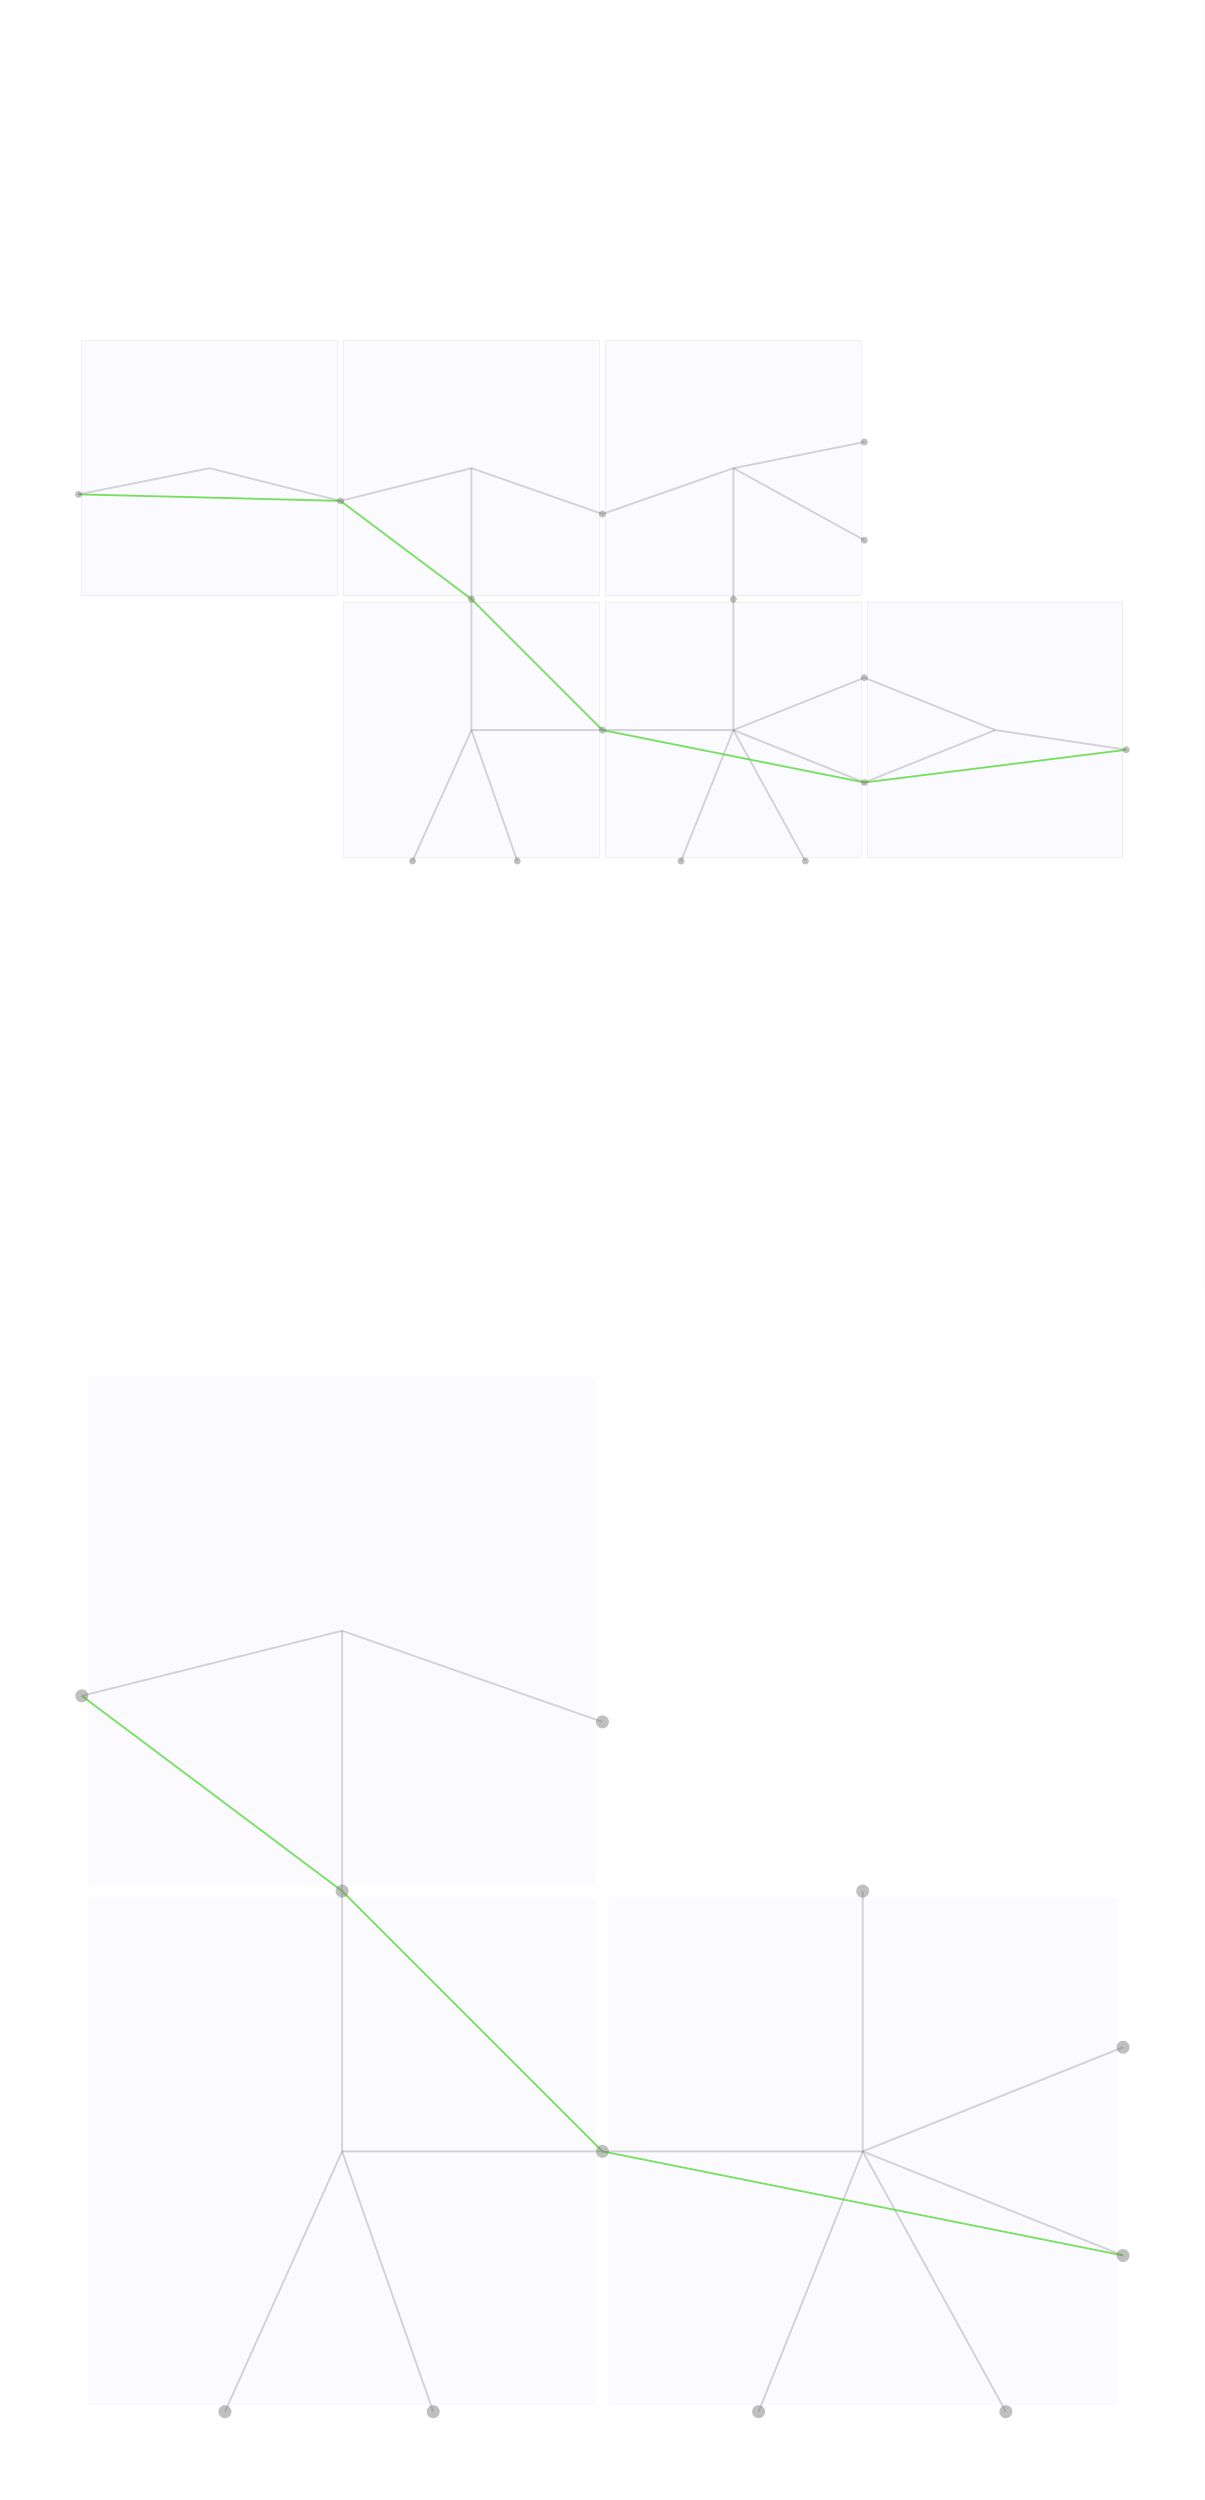
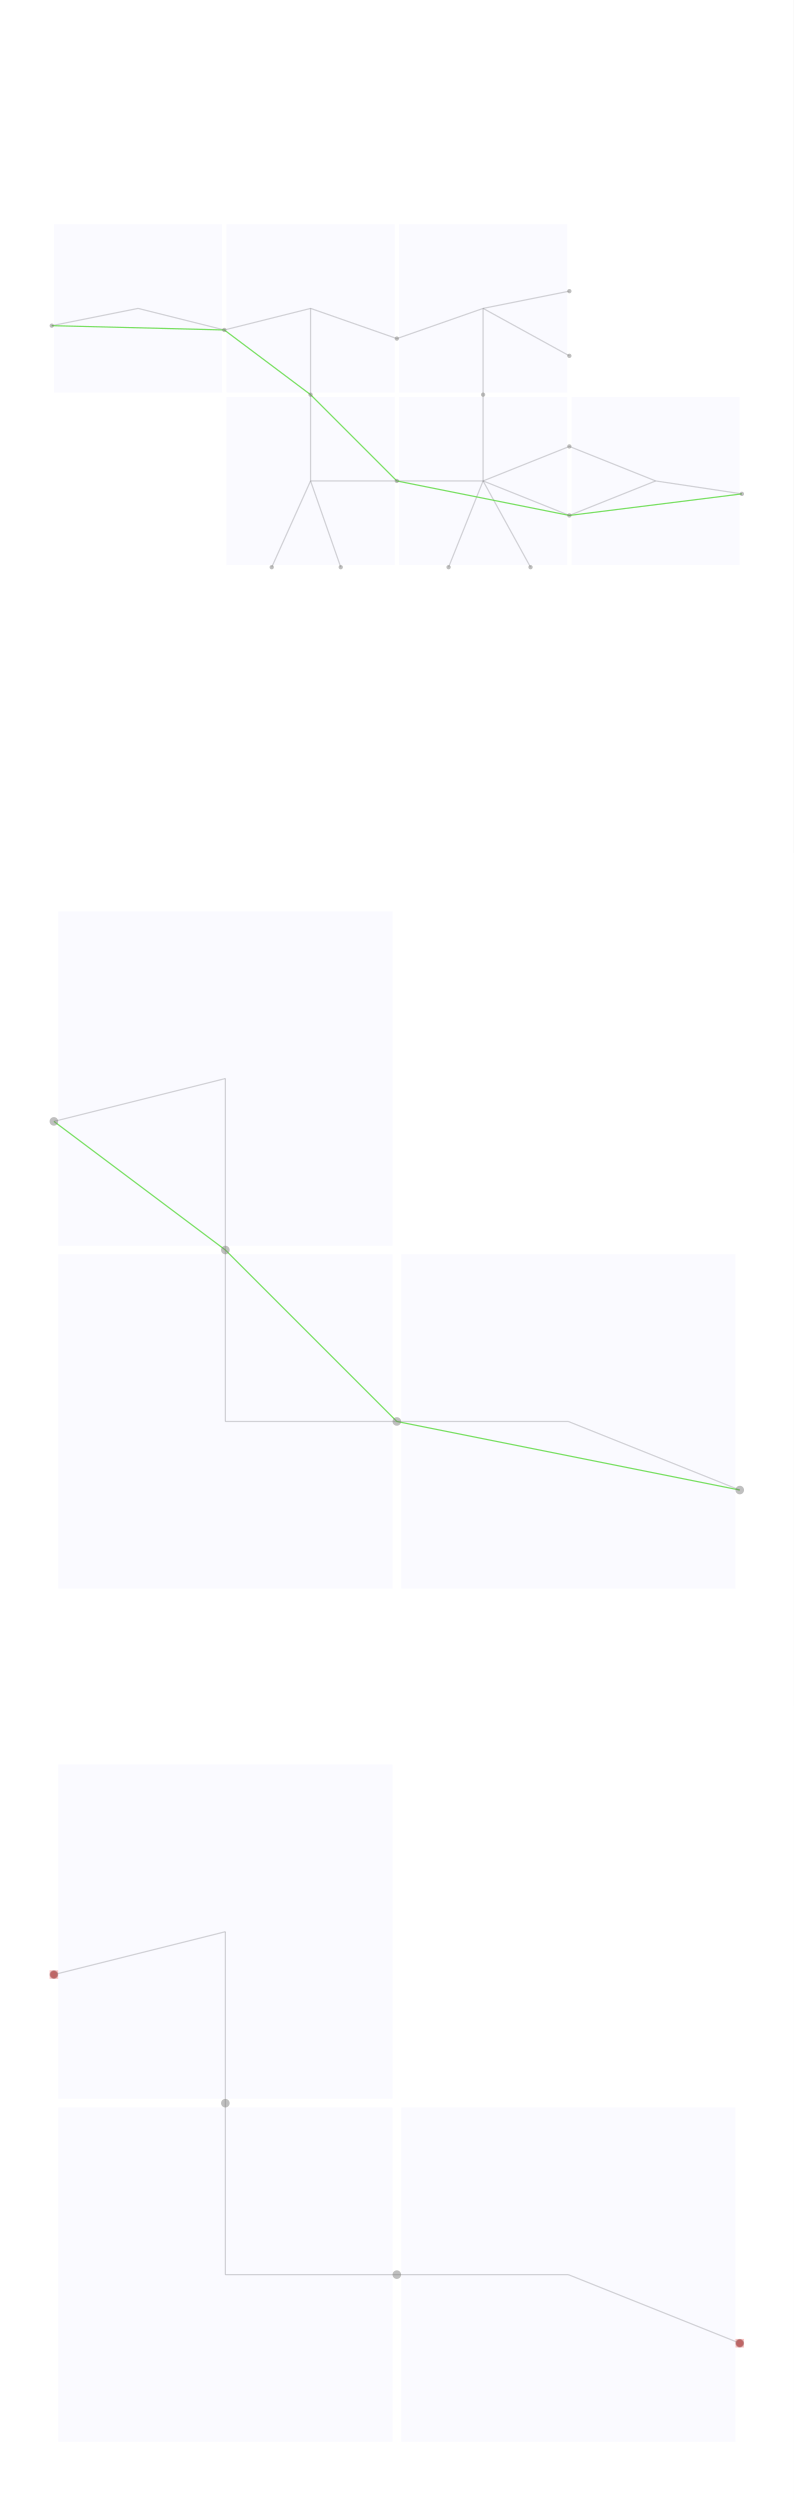
- <svg xmlns="http://www.w3.org/2000/svg" width="640" height="1328" viewBox="0 0 640 1328">
+ <svg xmlns="http://www.w3.org/2000/svg" width="640" height="2016" viewBox="0 0 640 2016">
  <g transform="translate(0, 0) scale(1, 1) translate(0, 0)">
    <rect width="100%" height="100%" fill="white" />
    <g>
      <polyline data-points="0,5.6 0,5.6 2,6" data-type="line" data-label="" points="41.739,262.609 41.739,262.609 111.304,248.696" fill="none" stroke="rgba(100, 100, 100, 0.3)" stroke-width="1px" />
    </g>
    <g>
      <polyline data-points="2,6 4,5.5 6,6" data-type="line" data-label="" points="111.304,248.696 180.87,266.087 250.435,248.696" fill="none" stroke="rgba(100, 100, 100, 0.3)" stroke-width="1px" />
    </g>
    <g>
      <polyline data-points="6,6 8,5.3 10,6" data-type="line" data-label="" points="250.435,248.696 320,273.043 389.565,248.696" fill="none" stroke="rgba(100, 100, 100, 0.3)" stroke-width="1px" />
    </g>
    <g>
      <polyline data-points="6,6 6,4 6,2" data-type="line" data-label="" points="250.435,248.696 250.435,318.261 250.435,387.826" fill="none" stroke="rgba(100, 100, 100, 0.3)" stroke-width="1px" />
    </g>
    <g>
      <polyline data-points="10,6 10,4 10,2" data-type="line" data-label="" points="389.565,248.696 389.565,318.261 389.565,387.826" fill="none" stroke="rgba(100, 100, 100, 0.3)" stroke-width="1px" />
    </g>
    <g>
      <polyline data-points="6,2 8,2 10,2" data-type="line" data-label="" points="250.435,387.826 320,387.826 389.565,387.826" fill="none" stroke="rgba(100, 100, 100, 0.3)" stroke-width="1px" />
    </g>
    <g>
      <polyline data-points="10,2 12,2.8 14,2" data-type="line" data-label="" points="389.565,387.826 459.13,360 528.696,387.826" fill="none" stroke="rgba(100, 100, 100, 0.3)" stroke-width="1px" />
    </g>
    <g>
      <polyline data-points="10,2 12,1.2 14,2" data-type="line" data-label="" points="389.565,387.826 459.13,415.652 528.696,387.826" fill="none" stroke="rgba(100, 100, 100, 0.3)" stroke-width="1px" />
    </g>
    <g>
      <polyline data-points="14,2 16,1.7 16,1.7" data-type="line" data-label="" points="528.696,387.826 598.261,398.261 598.261,398.261" fill="none" stroke="rgba(100, 100, 100, 0.3)" stroke-width="1px" />
    </g>
    <g>
      <polyline data-points="10,6 12,6.4 12,6.4" data-type="line" data-label="" points="389.565,248.696 459.13,234.783 459.13,234.783" fill="none" stroke="rgba(100, 100, 100, 0.3)" stroke-width="1px" />
    </g>
    <g>
      <polyline data-points="10,6 12,4.9 12,4.9" data-type="line" data-label="" points="389.565,248.696 459.13,286.957 459.13,286.957" fill="none" stroke="rgba(100, 100, 100, 0.3)" stroke-width="1px" />
    </g>
    <g>
      <polyline data-points="6,2 5.1,0 5.1,0" data-type="line" data-label="" points="250.435,387.826 219.13,457.391 219.13,457.391" fill="none" stroke="rgba(100, 100, 100, 0.3)" stroke-width="1px" />
    </g>
    <g>
      <polyline data-points="6,2 6.7,0 6.7,0" data-type="line" data-label="" points="250.435,387.826 274.783,457.391 274.783,457.391" fill="none" stroke="rgba(100, 100, 100, 0.3)" stroke-width="1px" />
    </g>
    <g>
      <polyline data-points="10,2 9.2,0 9.2,0" data-type="line" data-label="" points="389.565,387.826 361.739,457.391 361.739,457.391" fill="none" stroke="rgba(100, 100, 100, 0.3)" stroke-width="1px" />
    </g>
    <g>
      <polyline data-points="10,2 11.1,0 11.1,0" data-type="line" data-label="" points="389.565,387.826 427.826,457.391 427.826,457.391" fill="none" stroke="rgba(100, 100, 100, 0.3)" stroke-width="1px" />
    </g>
    <g>
      <polyline data-points="0,5.6 4,5.5 6,4 8,2 12,1.2 16,1.7" data-type="line" data-label="" points="41.739,262.609 180.87,266.087 250.435,318.261 320,387.826 459.13,415.652 598.261,398.261" fill="none" stroke="hsla(107, 70%, 50%, 0.8)" stroke-width="1px" />
    </g>
    <g>
      <rect data-type="rect" data-label="" data-x="2" data-y="6" x="43.478" y="180.87" width="135.652" height="135.652" fill="rgba(200, 200, 255, 0.1)" stroke="black" stroke-width="0.029" />
    </g>
    <g>
      <rect data-type="rect" data-label="" data-x="6" data-y="6" x="182.609" y="180.87" width="135.652" height="135.652" fill="rgba(200, 200, 255, 0.1)" stroke="black" stroke-width="0.029" />
    </g>
    <g>
      <rect data-type="rect" data-label="" data-x="10" data-y="6" x="321.739" y="180.87" width="135.652" height="135.652" fill="rgba(200, 200, 255, 0.1)" stroke="black" stroke-width="0.029" />
    </g>
    <g>
      <rect data-type="rect" data-label="" data-x="6" data-y="2" x="182.609" y="320" width="135.652" height="135.652" fill="rgba(200, 200, 255, 0.1)" stroke="black" stroke-width="0.029" />
    </g>
    <g>
      <rect data-type="rect" data-label="" data-x="10" data-y="2" x="321.739" y="320" width="135.652" height="135.652" fill="rgba(200, 200, 255, 0.1)" stroke="black" stroke-width="0.029" />
    </g>
    <g>
      <rect data-type="rect" data-label="" data-x="14" data-y="2" x="460.87" y="320" width="135.652" height="135.652" fill="rgba(200, 200, 255, 0.1)" stroke="black" stroke-width="0.029" />
    </g>
    <g>
      <rect data-type="rect" data-label="" data-x="0" data-y="5.6" x="41.739" y="262.609" width="0" height="0" fill="rgba(200, 200, 255, 0.1)" stroke="black" stroke-width="0.029" />
    </g>
    <g>
      <rect data-type="rect" data-label="" data-x="16" data-y="1.7" x="598.261" y="398.261" width="0" height="0" fill="rgba(200, 200, 255, 0.1)" stroke="black" stroke-width="0.029" />
    </g>
    <g>
      <rect data-type="rect" data-label="" data-x="12" data-y="6.4" x="459.13" y="234.783" width="0" height="0" fill="rgba(200, 200, 255, 0.1)" stroke="black" stroke-width="0.029" />
    </g>
    <g>
      <rect data-type="rect" data-label="" data-x="12" data-y="4.9" x="459.13" y="286.957" width="0" height="0" fill="rgba(200, 200, 255, 0.1)" stroke="black" stroke-width="0.029" />
    </g>
    <g>
      <rect data-type="rect" data-label="" data-x="5.1" data-y="0" x="219.13" y="457.391" width="0" height="0" fill="rgba(200, 200, 255, 0.1)" stroke="black" stroke-width="0.029" />
    </g>
    <g>
      <rect data-type="rect" data-label="" data-x="6.7" data-y="0" x="274.783" y="457.391" width="0" height="0" fill="rgba(200, 200, 255, 0.1)" stroke="black" stroke-width="0.029" />
    </g>
    <g>
      <rect data-type="rect" data-label="" data-x="9.2" data-y="0" x="361.739" y="457.391" width="0" height="0" fill="rgba(200, 200, 255, 0.1)" stroke="black" stroke-width="0.029" />
    </g>
    <g>
      <rect data-type="rect" data-label="" data-x="11.1" data-y="0" x="427.826" y="457.391" width="0" height="0" fill="rgba(200, 200, 255, 0.1)" stroke="black" stroke-width="0.029" />
    </g>
    <circle data-type="circle" data-label="" data-x="0" data-y="5.6" cx="41.739" cy="262.609" r="1.739" fill="rgba(128, 128, 128, 0.5)" stroke="black" stroke-width="0.029" />
    <circle data-type="circle" data-label="" data-x="4" data-y="5.5" cx="180.87" cy="266.087" r="1.739" fill="rgba(128, 128, 128, 0.5)" stroke="black" stroke-width="0.029" />
    <circle data-type="circle" data-label="" data-x="8" data-y="5.3" cx="320" cy="273.043" r="1.739" fill="rgba(128, 128, 128, 0.5)" stroke="black" stroke-width="0.029" />
    <circle data-type="circle" data-label="" data-x="6" data-y="4" cx="250.435" cy="318.261" r="1.739" fill="rgba(128, 128, 128, 0.5)" stroke="black" stroke-width="0.029" />
    <circle data-type="circle" data-label="" data-x="10" data-y="4" cx="389.565" cy="318.261" r="1.739" fill="rgba(128, 128, 128, 0.5)" stroke="black" stroke-width="0.029" />
    <circle data-type="circle" data-label="" data-x="8" data-y="2" cx="320" cy="387.826" r="1.739" fill="rgba(128, 128, 128, 0.5)" stroke="black" stroke-width="0.029" />
    <circle data-type="circle" data-label="" data-x="12" data-y="2.8" cx="459.13" cy="360" r="1.739" fill="rgba(128, 128, 128, 0.5)" stroke="black" stroke-width="0.029" />
    <circle data-type="circle" data-label="" data-x="12" data-y="1.2" cx="459.13" cy="415.652" r="1.739" fill="rgba(128, 128, 128, 0.5)" stroke="black" stroke-width="0.029" />
    <circle data-type="circle" data-label="" data-x="16" data-y="1.7" cx="598.261" cy="398.261" r="1.739" fill="rgba(128, 128, 128, 0.5)" stroke="black" stroke-width="0.029" />
    <circle data-type="circle" data-label="" data-x="12" data-y="6.4" cx="459.13" cy="234.783" r="1.739" fill="rgba(128, 128, 128, 0.5)" stroke="black" stroke-width="0.029" />
    <circle data-type="circle" data-label="" data-x="12" data-y="4.9" cx="459.13" cy="286.957" r="1.739" fill="rgba(128, 128, 128, 0.5)" stroke="black" stroke-width="0.029" />
    <circle data-type="circle" data-label="" data-x="5.1" data-y="0" cx="219.13" cy="457.391" r="1.739" fill="rgba(128, 128, 128, 0.5)" stroke="black" stroke-width="0.029" />
    <circle data-type="circle" data-label="" data-x="6.7" data-y="0" cx="274.783" cy="457.391" r="1.739" fill="rgba(128, 128, 128, 0.5)" stroke="black" stroke-width="0.029" />
    <circle data-type="circle" data-label="" data-x="9.2" data-y="0" cx="361.739" cy="457.391" r="1.739" fill="rgba(128, 128, 128, 0.5)" stroke="black" stroke-width="0.029" />
    <circle data-type="circle" data-label="" data-x="11.1" data-y="0" cx="427.826" cy="457.391" r="1.739" fill="rgba(128, 128, 128, 0.5)" stroke="black" stroke-width="0.029" />
    <g id="crosshair" style="display: none">
      <line id="crosshair-h" y1="0" y2="640" stroke="#666" stroke-width="0.5" />
      <line id="crosshair-v" x1="0" x2="640" stroke="#666" stroke-width="0.5" />
      <text id="coordinates" font-family="monospace" font-size="12" fill="#666" />
    </g>
  </g>
  <g transform="translate(0, 688) scale(1, 1) translate(0, 0)">
    <rect width="100%" height="100%" fill="white" />
    <g>
-       <polyline data-points="6,6 4,5.5 4,5.5" data-type="line" data-label="" points="181.728,178.272 43.457,212.84 43.457,212.84" fill="none" stroke="rgba(100, 100, 100, 0.3)" stroke-width="1px" />
-     </g>
-     <g>
-       <polyline data-points="6,6 8,5.3 8,5.3" data-type="line" data-label="" points="181.728,178.272 320,226.667 320,226.667" fill="none" stroke="rgba(100, 100, 100, 0.3)" stroke-width="1px" />
-     </g>
-     <g>
-       <polyline data-points="6,6 6,4 6,2" data-type="line" data-label="" points="181.728,178.272 181.728,316.543 181.728,454.815" fill="none" stroke="rgba(100, 100, 100, 0.3)" stroke-width="1px" />
-     </g>
-     <g>
-       <polyline data-points="10,2 10,4 10,4" data-type="line" data-label="" points="458.272,454.815 458.272,316.543 458.272,316.543" fill="none" stroke="rgba(100, 100, 100, 0.3)" stroke-width="1px" />
-     </g>
-     <g>
-       <polyline data-points="6,2 8,2 10,2" data-type="line" data-label="" points="181.728,454.815 320,454.815 458.272,454.815" fill="none" stroke="rgba(100, 100, 100, 0.3)" stroke-width="1px" />
-     </g>
-     <g>
-       <polyline data-points="10,2 12,2.8 12,2.8" data-type="line" data-label="" points="458.272,454.815 596.543,399.506 596.543,399.506" fill="none" stroke="rgba(100, 100, 100, 0.3)" stroke-width="1px" />
-     </g>
-     <g>
-       <polyline data-points="10,2 12,1.2 12,1.2" data-type="line" data-label="" points="458.272,454.815 596.543,510.123 596.543,510.123" fill="none" stroke="rgba(100, 100, 100, 0.3)" stroke-width="1px" />
-     </g>
-     <g>
-       <polyline data-points="6,2 5.1,0 5.1,0" data-type="line" data-label="" points="181.728,454.815 119.506,593.086 119.506,593.086" fill="none" stroke="rgba(100, 100, 100, 0.3)" stroke-width="1px" />
-     </g>
-     <g>
-       <polyline data-points="6,2 6.7,0 6.7,0" data-type="line" data-label="" points="181.728,454.815 230.123,593.086 230.123,593.086" fill="none" stroke="rgba(100, 100, 100, 0.3)" stroke-width="1px" />
-     </g>
-     <g>
-       <polyline data-points="10,2 9.2,0 9.2,0" data-type="line" data-label="" points="458.272,454.815 402.963,593.086 402.963,593.086" fill="none" stroke="rgba(100, 100, 100, 0.3)" stroke-width="1px" />
-     </g>
-     <g>
-       <polyline data-points="10,2 11.1,0 11.1,0" data-type="line" data-label="" points="458.272,454.815 534.321,593.086 534.321,593.086" fill="none" stroke="rgba(100, 100, 100, 0.3)" stroke-width="1px" />
-     </g>
-     <g>
-       <polyline data-points="4,5.5 6,4 8,2 12,1.2" data-type="line" data-label="" points="43.457,212.84 181.728,316.543 320,454.815 596.543,510.123" fill="none" stroke="hsla(107, 70%, 50%, 0.8)" stroke-width="1px" />
-     </g>
-     <g>
-       <rect data-type="rect" data-label="" data-x="6" data-y="6" x="46.914" y="43.457" width="269.63" height="269.63" fill="rgba(200, 200, 255, 0.1)" stroke="black" stroke-width="0.014" />
-     </g>
-     <g>
-       <rect data-type="rect" data-label="" data-x="6" data-y="2" x="46.914" y="320" width="269.63" height="269.63" fill="rgba(200, 200, 255, 0.1)" stroke="black" stroke-width="0.014" />
-     </g>
-     <g>
-       <rect data-type="rect" data-label="" data-x="10" data-y="2" x="323.457" y="320" width="269.63" height="269.63" fill="rgba(200, 200, 255, 0.1)" stroke="black" stroke-width="0.014" />
-     </g>
-     <g>
-       <rect data-type="rect" data-label="" data-x="5.1" data-y="0" x="119.506" y="593.086" width="0" height="0" fill="rgba(200, 200, 255, 0.1)" stroke="black" stroke-width="0.014" />
-     </g>
-     <g>
-       <rect data-type="rect" data-label="" data-x="6.7" data-y="0" x="230.123" y="593.086" width="0" height="0" fill="rgba(200, 200, 255, 0.1)" stroke="black" stroke-width="0.014" />
-     </g>
-     <g>
-       <rect data-type="rect" data-label="" data-x="4" data-y="5.5" x="43.457" y="212.84" width="0" height="0" fill="rgba(200, 200, 255, 0.1)" stroke="black" stroke-width="0.014" />
-     </g>
-     <g>
-       <rect data-type="rect" data-label="" data-x="8" data-y="5.3" x="320" y="226.667" width="0" height="0" fill="rgba(200, 200, 255, 0.1)" stroke="black" stroke-width="0.014" />
-     </g>
-     <g>
-       <rect data-type="rect" data-label="" data-x="10" data-y="4" x="458.272" y="316.543" width="0" height="0" fill="rgba(200, 200, 255, 0.1)" stroke="black" stroke-width="0.014" />
-     </g>
-     <g>
-       <rect data-type="rect" data-label="" data-x="12" data-y="2.8" x="596.543" y="399.506" width="0" height="0" fill="rgba(200, 200, 255, 0.1)" stroke="black" stroke-width="0.014" />
-     </g>
-     <g>
-       <rect data-type="rect" data-label="" data-x="12" data-y="1.2" x="596.543" y="510.123" width="0" height="0" fill="rgba(200, 200, 255, 0.1)" stroke="black" stroke-width="0.014" />
-     </g>
-     <g>
-       <rect data-type="rect" data-label="" data-x="9.2" data-y="0" x="402.963" y="593.086" width="0" height="0" fill="rgba(200, 200, 255, 0.1)" stroke="black" stroke-width="0.014" />
-     </g>
-     <g>
-       <rect data-type="rect" data-label="" data-x="11.1" data-y="0" x="534.321" y="593.086" width="0" height="0" fill="rgba(200, 200, 255, 0.1)" stroke="black" stroke-width="0.014" />
-     </g>
-     <circle data-type="circle" data-label="" data-x="4" data-y="5.5" cx="43.457" cy="212.84" r="3.457" fill="rgba(128, 128, 128, 0.5)" stroke="black" stroke-width="0.014" />
-     <circle data-type="circle" data-label="" data-x="8" data-y="5.3" cx="320" cy="226.667" r="3.457" fill="rgba(128, 128, 128, 0.5)" stroke="black" stroke-width="0.014" />
-     <circle data-type="circle" data-label="" data-x="6" data-y="4" cx="181.728" cy="316.543" r="3.457" fill="rgba(128, 128, 128, 0.5)" stroke="black" stroke-width="0.014" />
-     <circle data-type="circle" data-label="" data-x="10" data-y="4" cx="458.272" cy="316.543" r="3.457" fill="rgba(128, 128, 128, 0.5)" stroke="black" stroke-width="0.014" />
-     <circle data-type="circle" data-label="" data-x="8" data-y="2" cx="320" cy="454.815" r="3.457" fill="rgba(128, 128, 128, 0.5)" stroke="black" stroke-width="0.014" />
-     <circle data-type="circle" data-label="" data-x="12" data-y="2.8" cx="596.543" cy="399.506" r="3.457" fill="rgba(128, 128, 128, 0.5)" stroke="black" stroke-width="0.014" />
-     <circle data-type="circle" data-label="" data-x="12" data-y="1.2" cx="596.543" cy="510.123" r="3.457" fill="rgba(128, 128, 128, 0.5)" stroke="black" stroke-width="0.014" />
-     <circle data-type="circle" data-label="" data-x="5.1" data-y="0" cx="119.506" cy="593.086" r="3.457" fill="rgba(128, 128, 128, 0.5)" stroke="black" stroke-width="0.014" />
-     <circle data-type="circle" data-label="" data-x="6.7" data-y="0" cx="230.123" cy="593.086" r="3.457" fill="rgba(128, 128, 128, 0.5)" stroke="black" stroke-width="0.014" />
-     <circle data-type="circle" data-label="" data-x="9.2" data-y="0" cx="402.963" cy="593.086" r="3.457" fill="rgba(128, 128, 128, 0.5)" stroke="black" stroke-width="0.014" />
-     <circle data-type="circle" data-label="" data-x="11.1" data-y="0" cx="534.321" cy="593.086" r="3.457" fill="rgba(128, 128, 128, 0.5)" stroke="black" stroke-width="0.014" />
+       <polyline data-points="6,6 4,5.5 4,5.5" data-type="line" data-label="" points="181.728,181.728 43.457,216.296 43.457,216.296" fill="none" stroke="rgba(100, 100, 100, 0.3)" stroke-width="1px" />
+     </g>
+     <g>
+       <polyline data-points="6,6 6,4 6,2" data-type="line" data-label="" points="181.728,181.728 181.728,320 181.728,458.272" fill="none" stroke="rgba(100, 100, 100, 0.3)" stroke-width="1px" />
+     </g>
+     <g>
+       <polyline data-points="6,2 8,2 10,2" data-type="line" data-label="" points="181.728,458.272 320,458.272 458.272,458.272" fill="none" stroke="rgba(100, 100, 100, 0.3)" stroke-width="1px" />
+     </g>
+     <g>
+       <polyline data-points="10,2 12,1.2 12,1.2" data-type="line" data-label="" points="458.272,458.272 596.543,513.58 596.543,513.58" fill="none" stroke="rgba(100, 100, 100, 0.3)" stroke-width="1px" />
+     </g>
+     <g>
+       <polyline data-points="4,5.5 6,4 8,2 12,1.2" data-type="line" data-label="" points="43.457,216.296 181.728,320 320,458.272 596.543,513.58" fill="none" stroke="hsla(107, 70%, 50%, 0.8)" stroke-width="1px" />
+     </g>
+     <g>
+       <rect data-type="rect" data-label="" data-x="6" data-y="6" x="46.914" y="46.914" width="269.63" height="269.63" fill="rgba(200, 200, 255, 0.1)" stroke="black" stroke-width="0.014" />
+     </g>
+     <g>
+       <rect data-type="rect" data-label="" data-x="6" data-y="2" x="46.914" y="323.457" width="269.63" height="269.63" fill="rgba(200, 200, 255, 0.1)" stroke="black" stroke-width="0.014" />
+     </g>
+     <g>
+       <rect data-type="rect" data-label="" data-x="10" data-y="2" x="323.457" y="323.457" width="269.63" height="269.63" fill="rgba(200, 200, 255, 0.1)" stroke="black" stroke-width="0.014" />
+     </g>
+     <g>
+       <rect data-type="rect" data-label="" data-x="4" data-y="5.5" x="43.457" y="216.296" width="0" height="0" fill="rgba(200, 200, 255, 0.1)" stroke="black" stroke-width="0.014" />
+     </g>
+     <g>
+       <rect data-type="rect" data-label="" data-x="12" data-y="1.2" x="596.543" y="513.58" width="0" height="0" fill="rgba(200, 200, 255, 0.1)" stroke="black" stroke-width="0.014" />
+     </g>
+     <circle data-type="circle" data-label="" data-x="4" data-y="5.5" cx="43.457" cy="216.296" r="3.457" fill="rgba(128, 128, 128, 0.5)" stroke="black" stroke-width="0.014" />
+     <circle data-type="circle" data-label="" data-x="6" data-y="4" cx="181.728" cy="320" r="3.457" fill="rgba(128, 128, 128, 0.5)" stroke="black" stroke-width="0.014" />
+     <circle data-type="circle" data-label="" data-x="8" data-y="2" cx="320" cy="458.272" r="3.457" fill="rgba(128, 128, 128, 0.5)" stroke="black" stroke-width="0.014" />
+     <circle data-type="circle" data-label="" data-x="12" data-y="1.2" cx="596.543" cy="513.58" r="3.457" fill="rgba(128, 128, 128, 0.5)" stroke="black" stroke-width="0.014" />
    <g id="crosshair__stack1" style="display: none">
      <line id="crosshair-h__stack1" y1="0" y2="640" stroke="#666" stroke-width="0.5" />
      <line id="crosshair-v__stack1" x1="0" x2="640" stroke="#666" stroke-width="0.5" />
      <text id="coordinates__stack1" font-family="monospace" font-size="12" fill="#666" />
    </g>
  </g>
+   <g transform="translate(0, 1376) scale(1, 1) translate(0, 0)">
+     <rect width="100%" height="100%" fill="white" />
+     <g>
+       <circle data-type="point" data-label="" data-x="4" data-y="5.5" cx="43.457" cy="216.296" r="3" fill="rgba(255, 0, 0, 0.85)" />
+     </g>
+     <g>
+       <circle data-type="point" data-label="" data-x="12" data-y="1.2" cx="596.543" cy="513.58" r="3" fill="rgba(255, 0, 0, 0.85)" />
+     </g>
+     <g>
+       <polyline data-points="6,6 6,4 6,2" data-type="line" data-label="" points="181.728,181.728 181.728,320 181.728,458.272" fill="none" stroke="rgba(100, 100, 100, 0.3)" stroke-width="1px" />
+     </g>
+     <g>
+       <polyline data-points="6,2 8,2 10,2" data-type="line" data-label="" points="181.728,458.272 320,458.272 458.272,458.272" fill="none" stroke="rgba(100, 100, 100, 0.3)" stroke-width="1px" />
+     </g>
+     <g>
+       <polyline data-points="4,5.5 4,5.5 6,6" data-type="line" data-label="" points="43.457,216.296 43.457,216.296 181.728,181.728" fill="none" stroke="rgba(100, 100, 100, 0.3)" stroke-width="1px" />
+     </g>
+     <g>
+       <polyline data-points="12,1.2 12,1.2 10,2" data-type="line" data-label="" points="596.543,513.58 596.543,513.58 458.272,458.272" fill="none" stroke="rgba(100, 100, 100, 0.3)" stroke-width="1px" />
+     </g>
+     <g>
+       <rect data-type="rect" data-label="" data-x="6" data-y="6" x="46.914" y="46.914" width="269.63" height="269.63" fill="rgba(200, 200, 255, 0.1)" stroke="black" stroke-width="0.014" />
+     </g>
+     <g>
+       <rect data-type="rect" data-label="" data-x="6" data-y="2" x="46.914" y="323.457" width="269.63" height="269.63" fill="rgba(200, 200, 255, 0.1)" stroke="black" stroke-width="0.014" />
+     </g>
+     <g>
+       <rect data-type="rect" data-label="" data-x="10" data-y="2" x="323.457" y="323.457" width="269.63" height="269.63" fill="rgba(200, 200, 255, 0.1)" stroke="black" stroke-width="0.014" />
+     </g>
+     <g>
+       <rect data-type="rect" data-label="" data-x="4" data-y="5.5" x="43.457" y="216.296" width="0" height="0" fill="rgba(200, 200, 255, 0.1)" stroke="black" stroke-width="0.014" />
+     </g>
+     <g>
+       <rect data-type="rect" data-label="" data-x="12" data-y="1.2" x="596.543" y="513.58" width="0" height="0" fill="rgba(200, 200, 255, 0.1)" stroke="black" stroke-width="0.014" />
+     </g>
+     <g>
+       <rect data-type="rect" data-label="" data-x="4" data-y="5.5" x="40" y="212.84" width="6.914" height="6.914" fill="rgba(255, 120, 120, 0.45)" stroke="black" stroke-width="0.014" />
+     </g>
+     <g>
+       <rect data-type="rect" data-label="" data-x="12" data-y="1.2" x="593.086" y="510.123" width="6.914" height="6.914" fill="rgba(255, 120, 120, 0.45)" stroke="black" stroke-width="0.014" />
+     </g>
+     <circle data-type="circle" data-label="" data-x="6" data-y="4" cx="181.728" cy="320" r="3.457" fill="rgba(128, 128, 128, 0.5)" stroke="black" stroke-width="0.014" />
+     <circle data-type="circle" data-label="" data-x="8" data-y="2" cx="320" cy="458.272" r="3.457" fill="rgba(128, 128, 128, 0.5)" stroke="black" stroke-width="0.014" />
+     <circle data-type="circle" data-label="" data-x="4" data-y="5.5" cx="43.457" cy="216.296" r="3.457" fill="rgba(128, 128, 128, 0.5)" stroke="black" stroke-width="0.014" />
+     <circle data-type="circle" data-label="" data-x="12" data-y="1.2" cx="596.543" cy="513.58" r="3.457" fill="rgba(128, 128, 128, 0.5)" stroke="black" stroke-width="0.014" />
+     <g id="crosshair__stack2" style="display: none">
+       <line id="crosshair-h__stack2" y1="0" y2="640" stroke="#666" stroke-width="0.5" />
+       <line id="crosshair-v__stack2" x1="0" x2="640" stroke="#666" stroke-width="0.5" />
+       <text id="coordinates__stack2" font-family="monospace" font-size="12" fill="#666" />
+     </g>
+   </g>
</svg>
